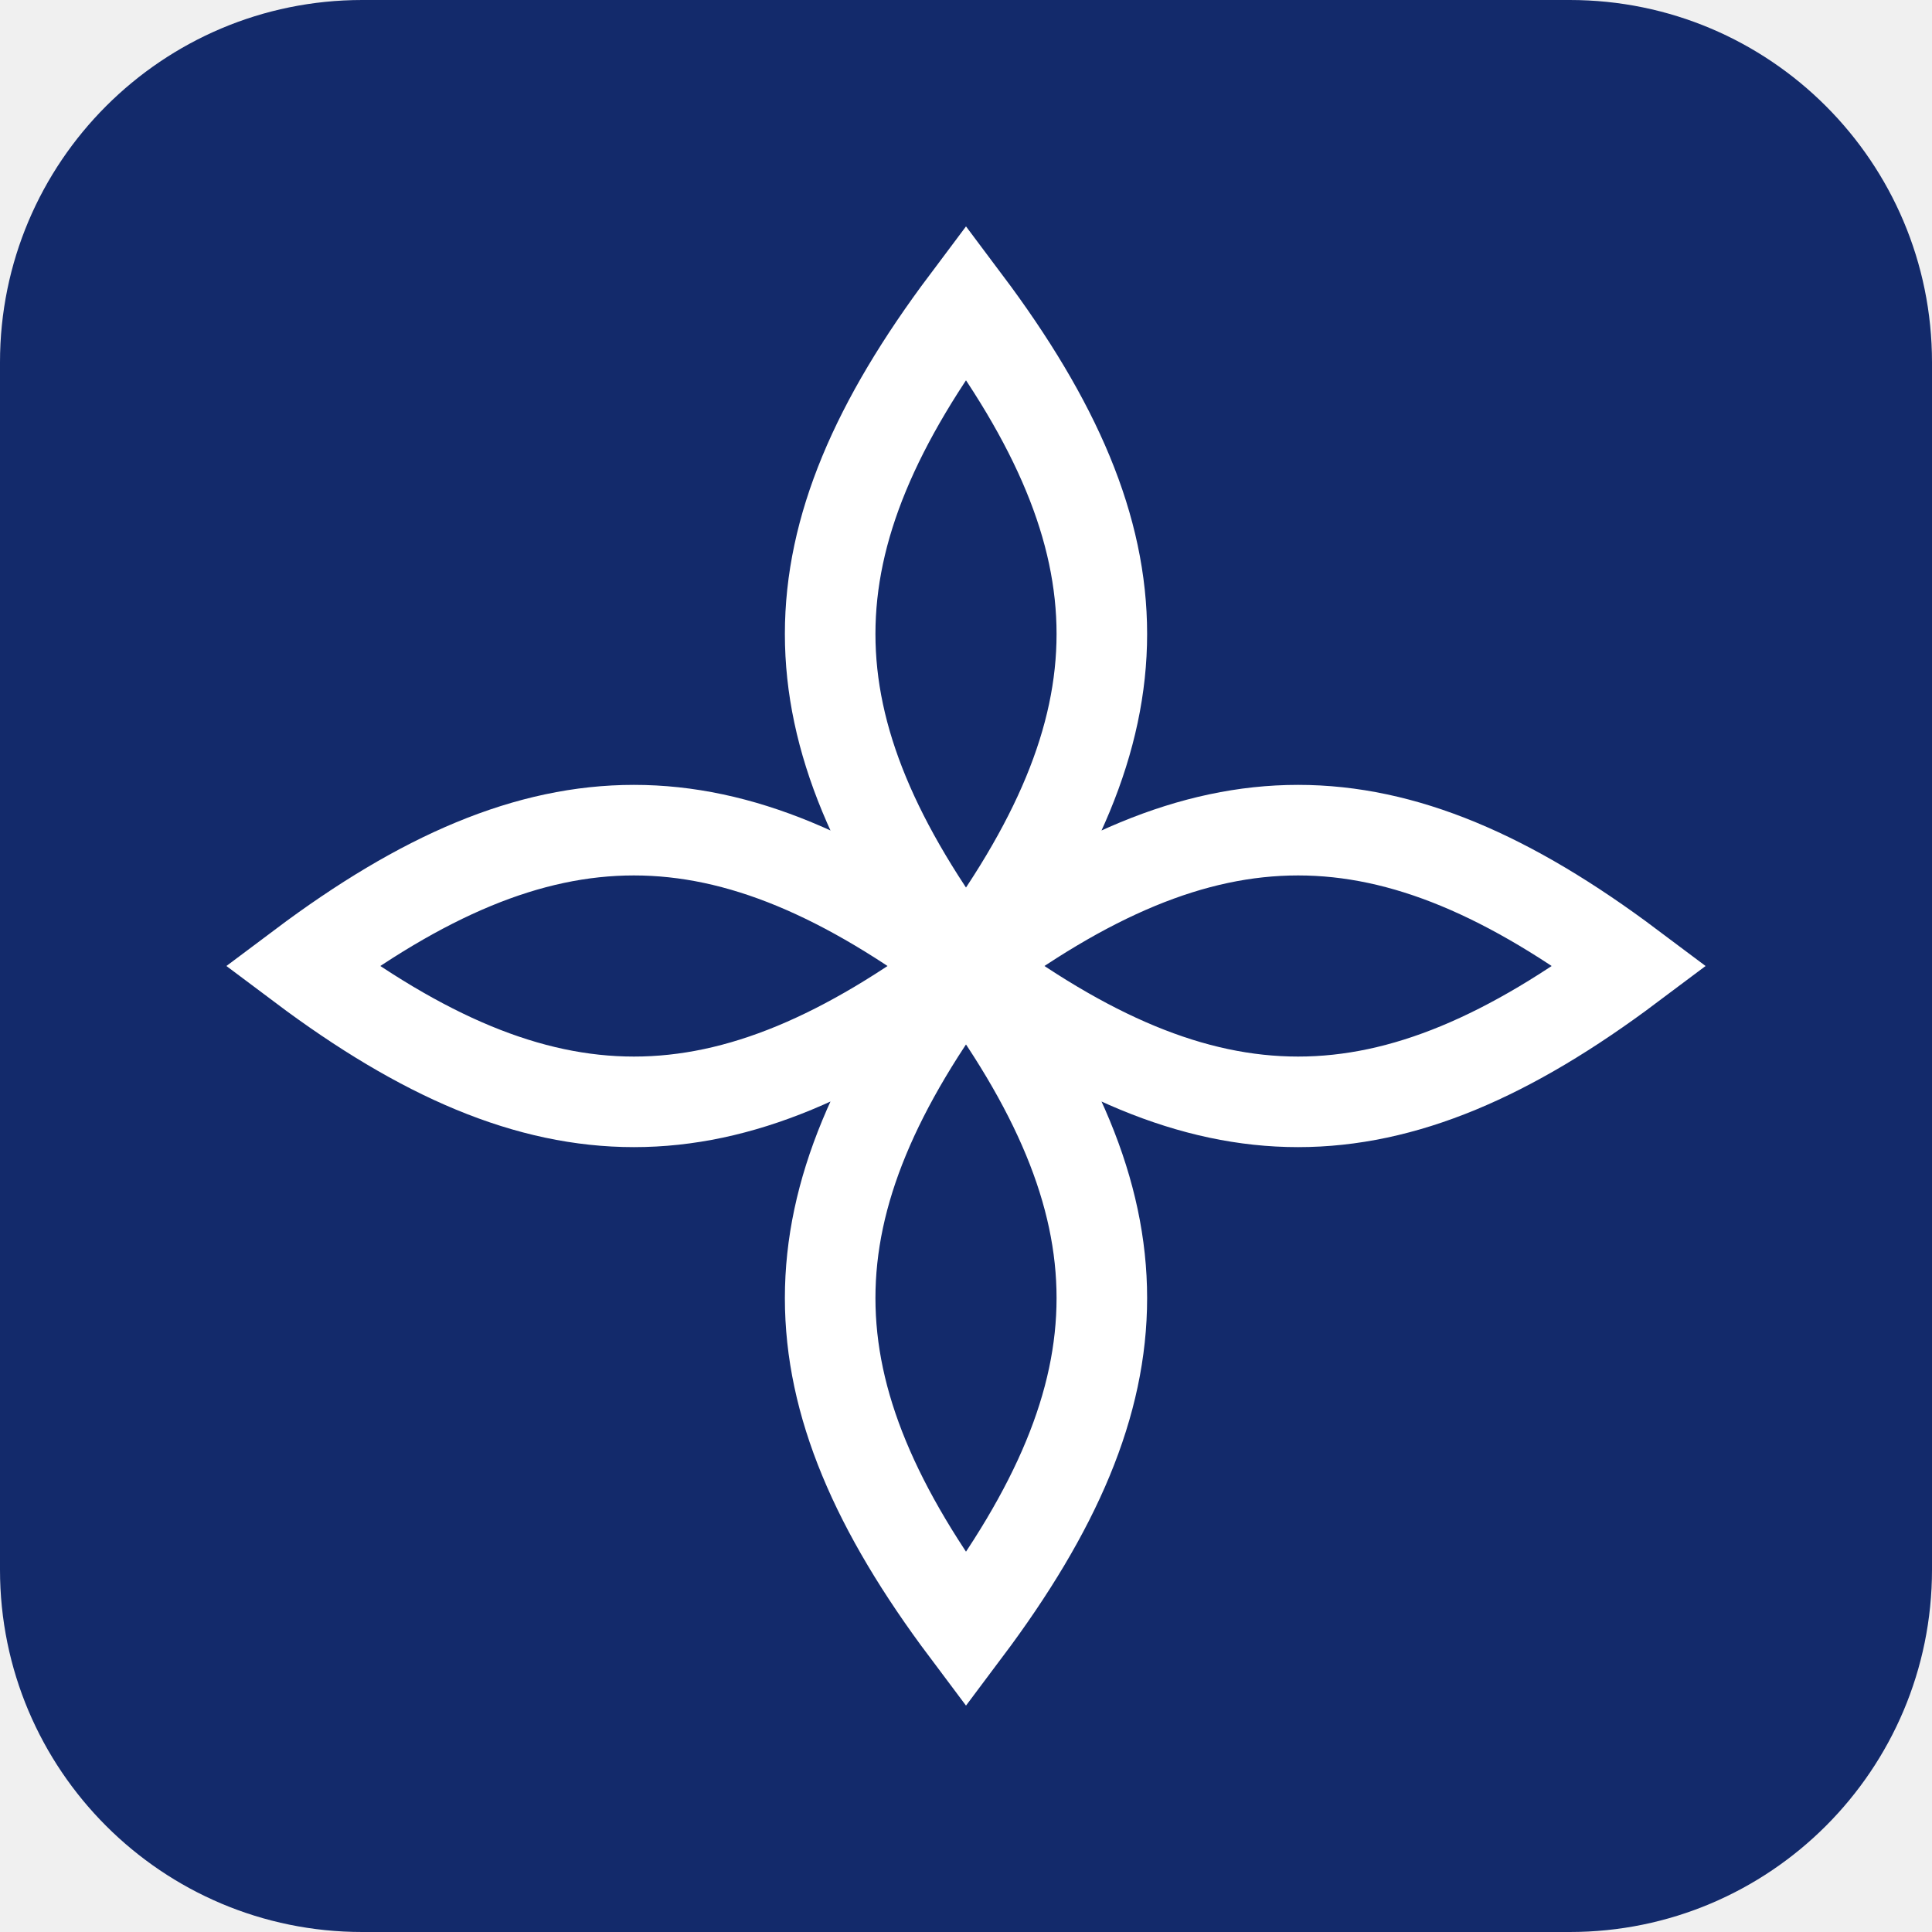
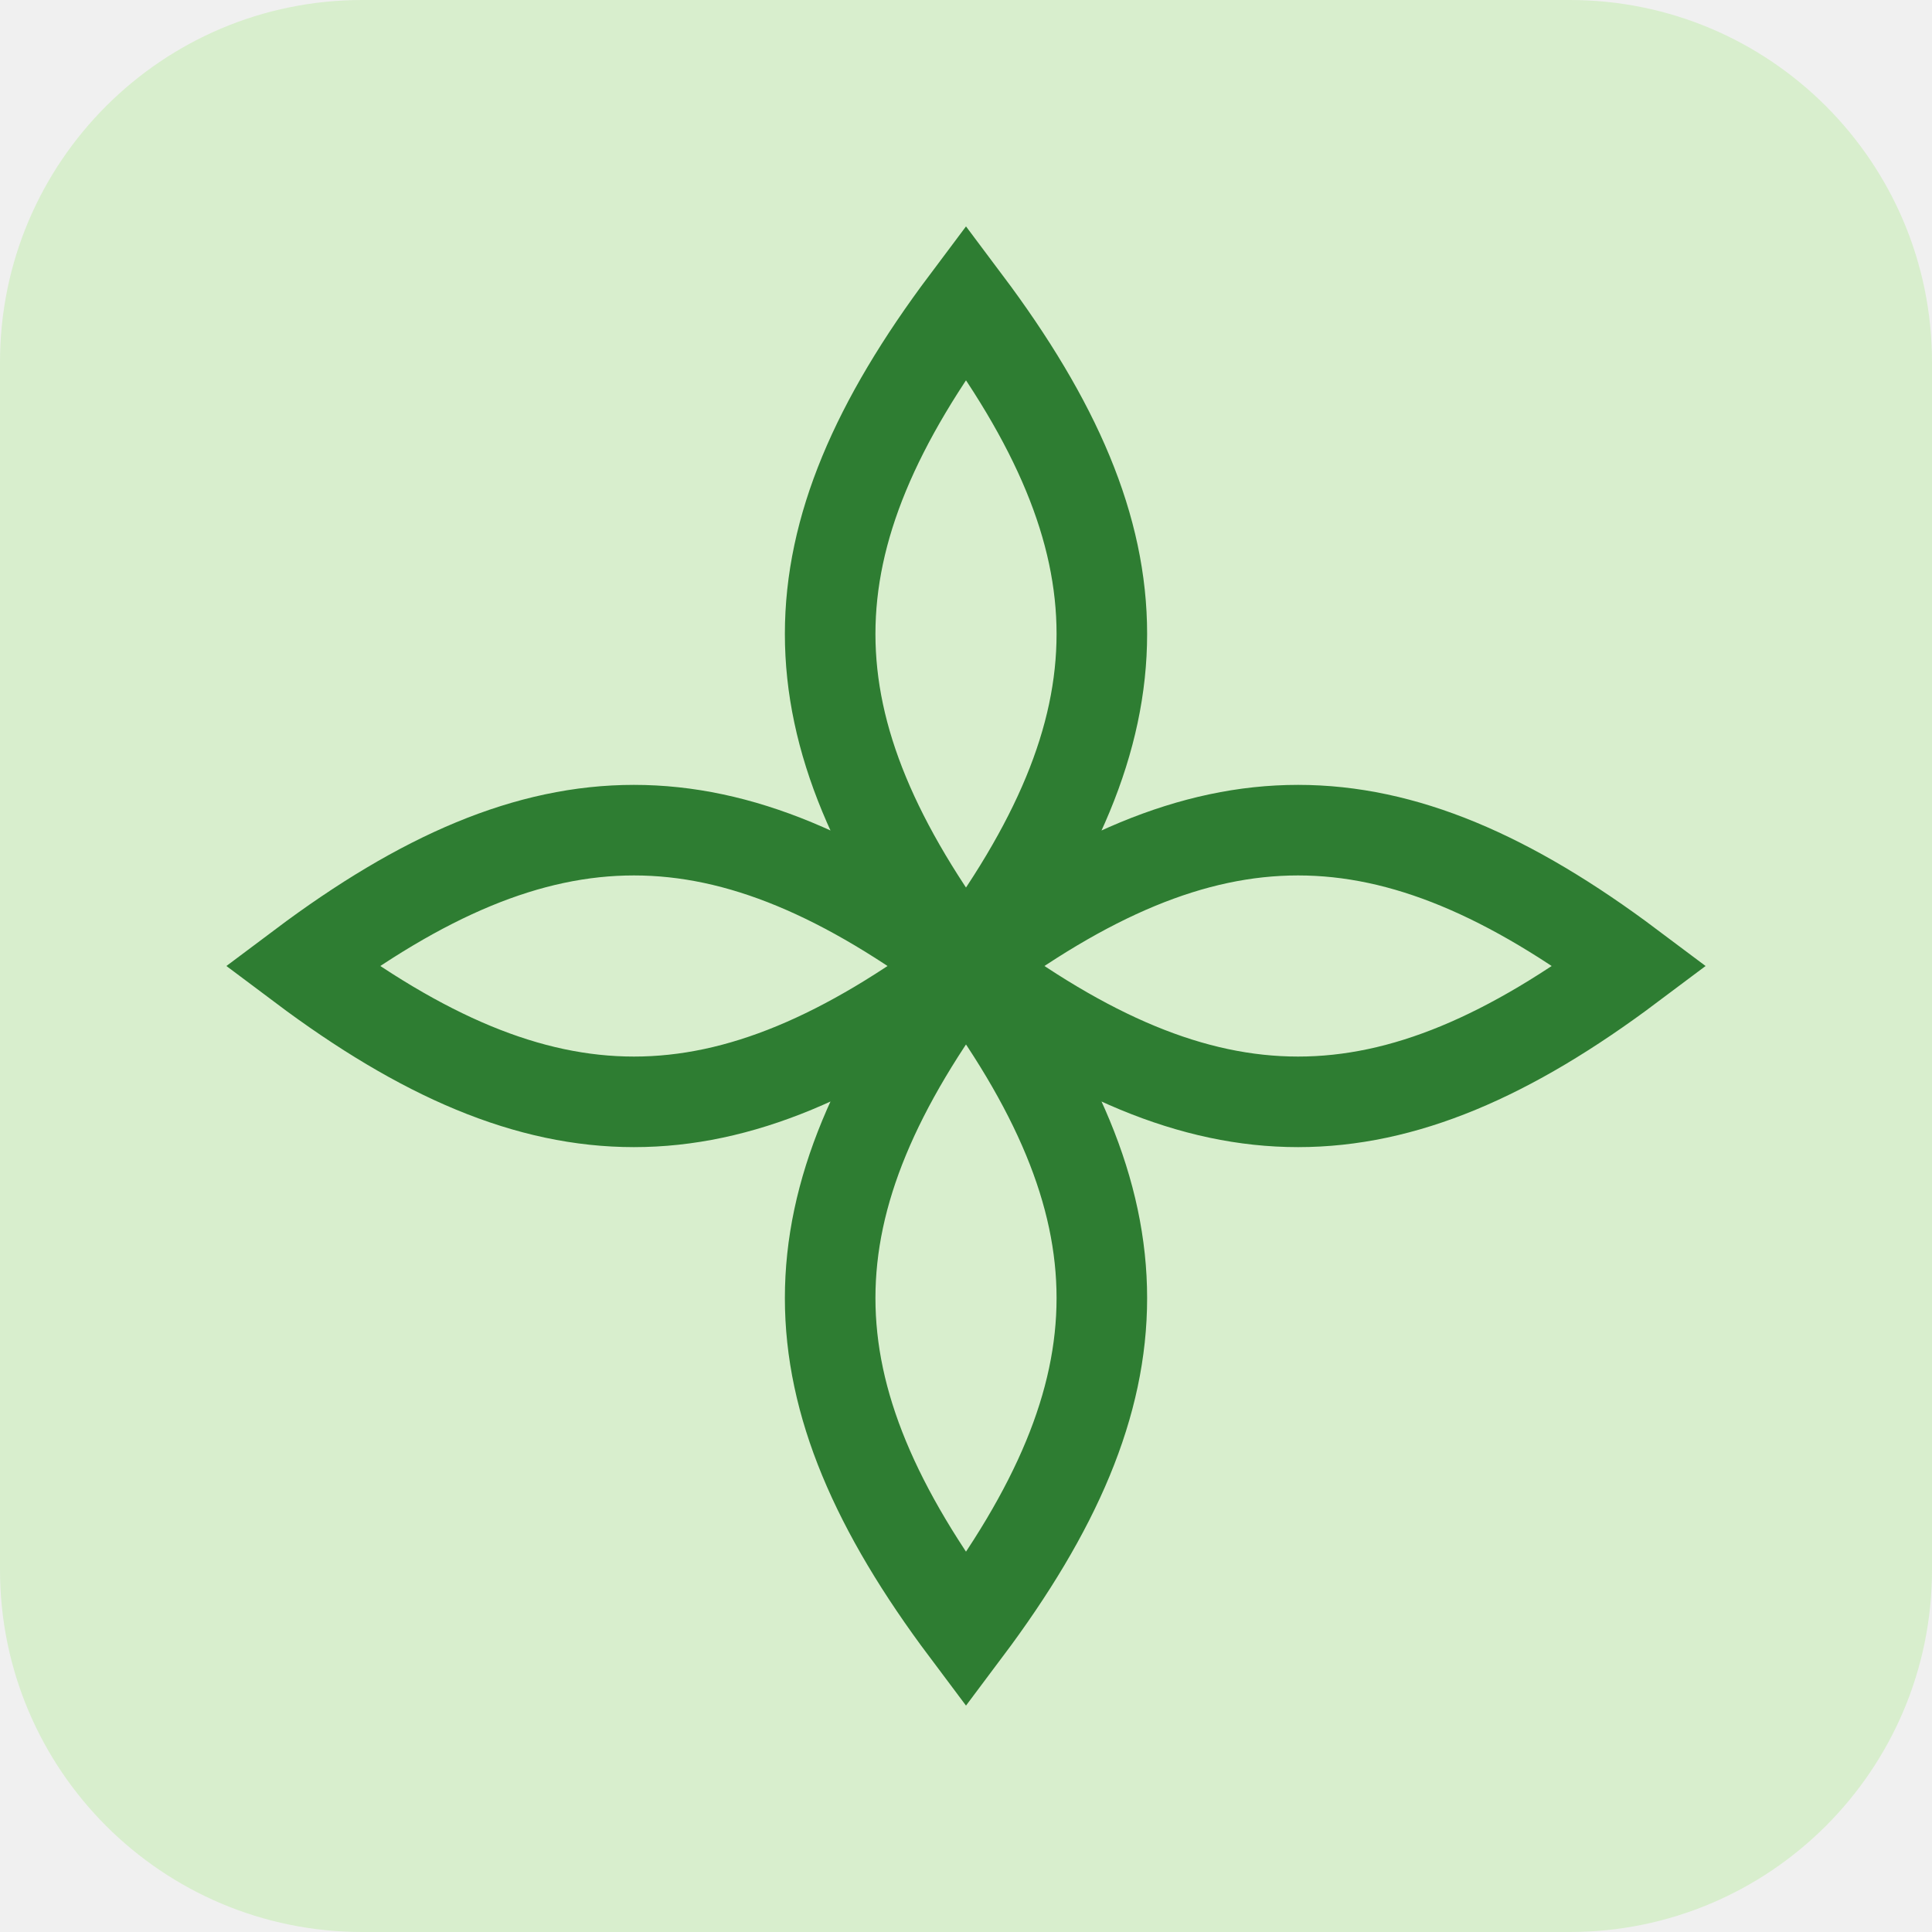
<svg xmlns="http://www.w3.org/2000/svg" viewBox="0 0 64 64">
-   <rect width="64" height="64" rx="12" fill="#132a6b" />
-   <g fill="none" stroke="#fff" stroke-width="3">
+   <rect width="64" height="64" rx="12" fill="#d8eecd" />
+   <g fill="none" stroke="#2e7d32" stroke-width="3">
    <path d="M32 10c6 8 6 14 0 22c-6-8-6-14 0-22zM32 54c-6-8-6-14 0-22c6 8 6 14 0 22zM10 32c8-6 14-6 22 0c-8 6-14 6-22 0zM54 32c-8 6-14 6-22 0c8-6 14-6 22 0z" />
  </g>
</svg>
